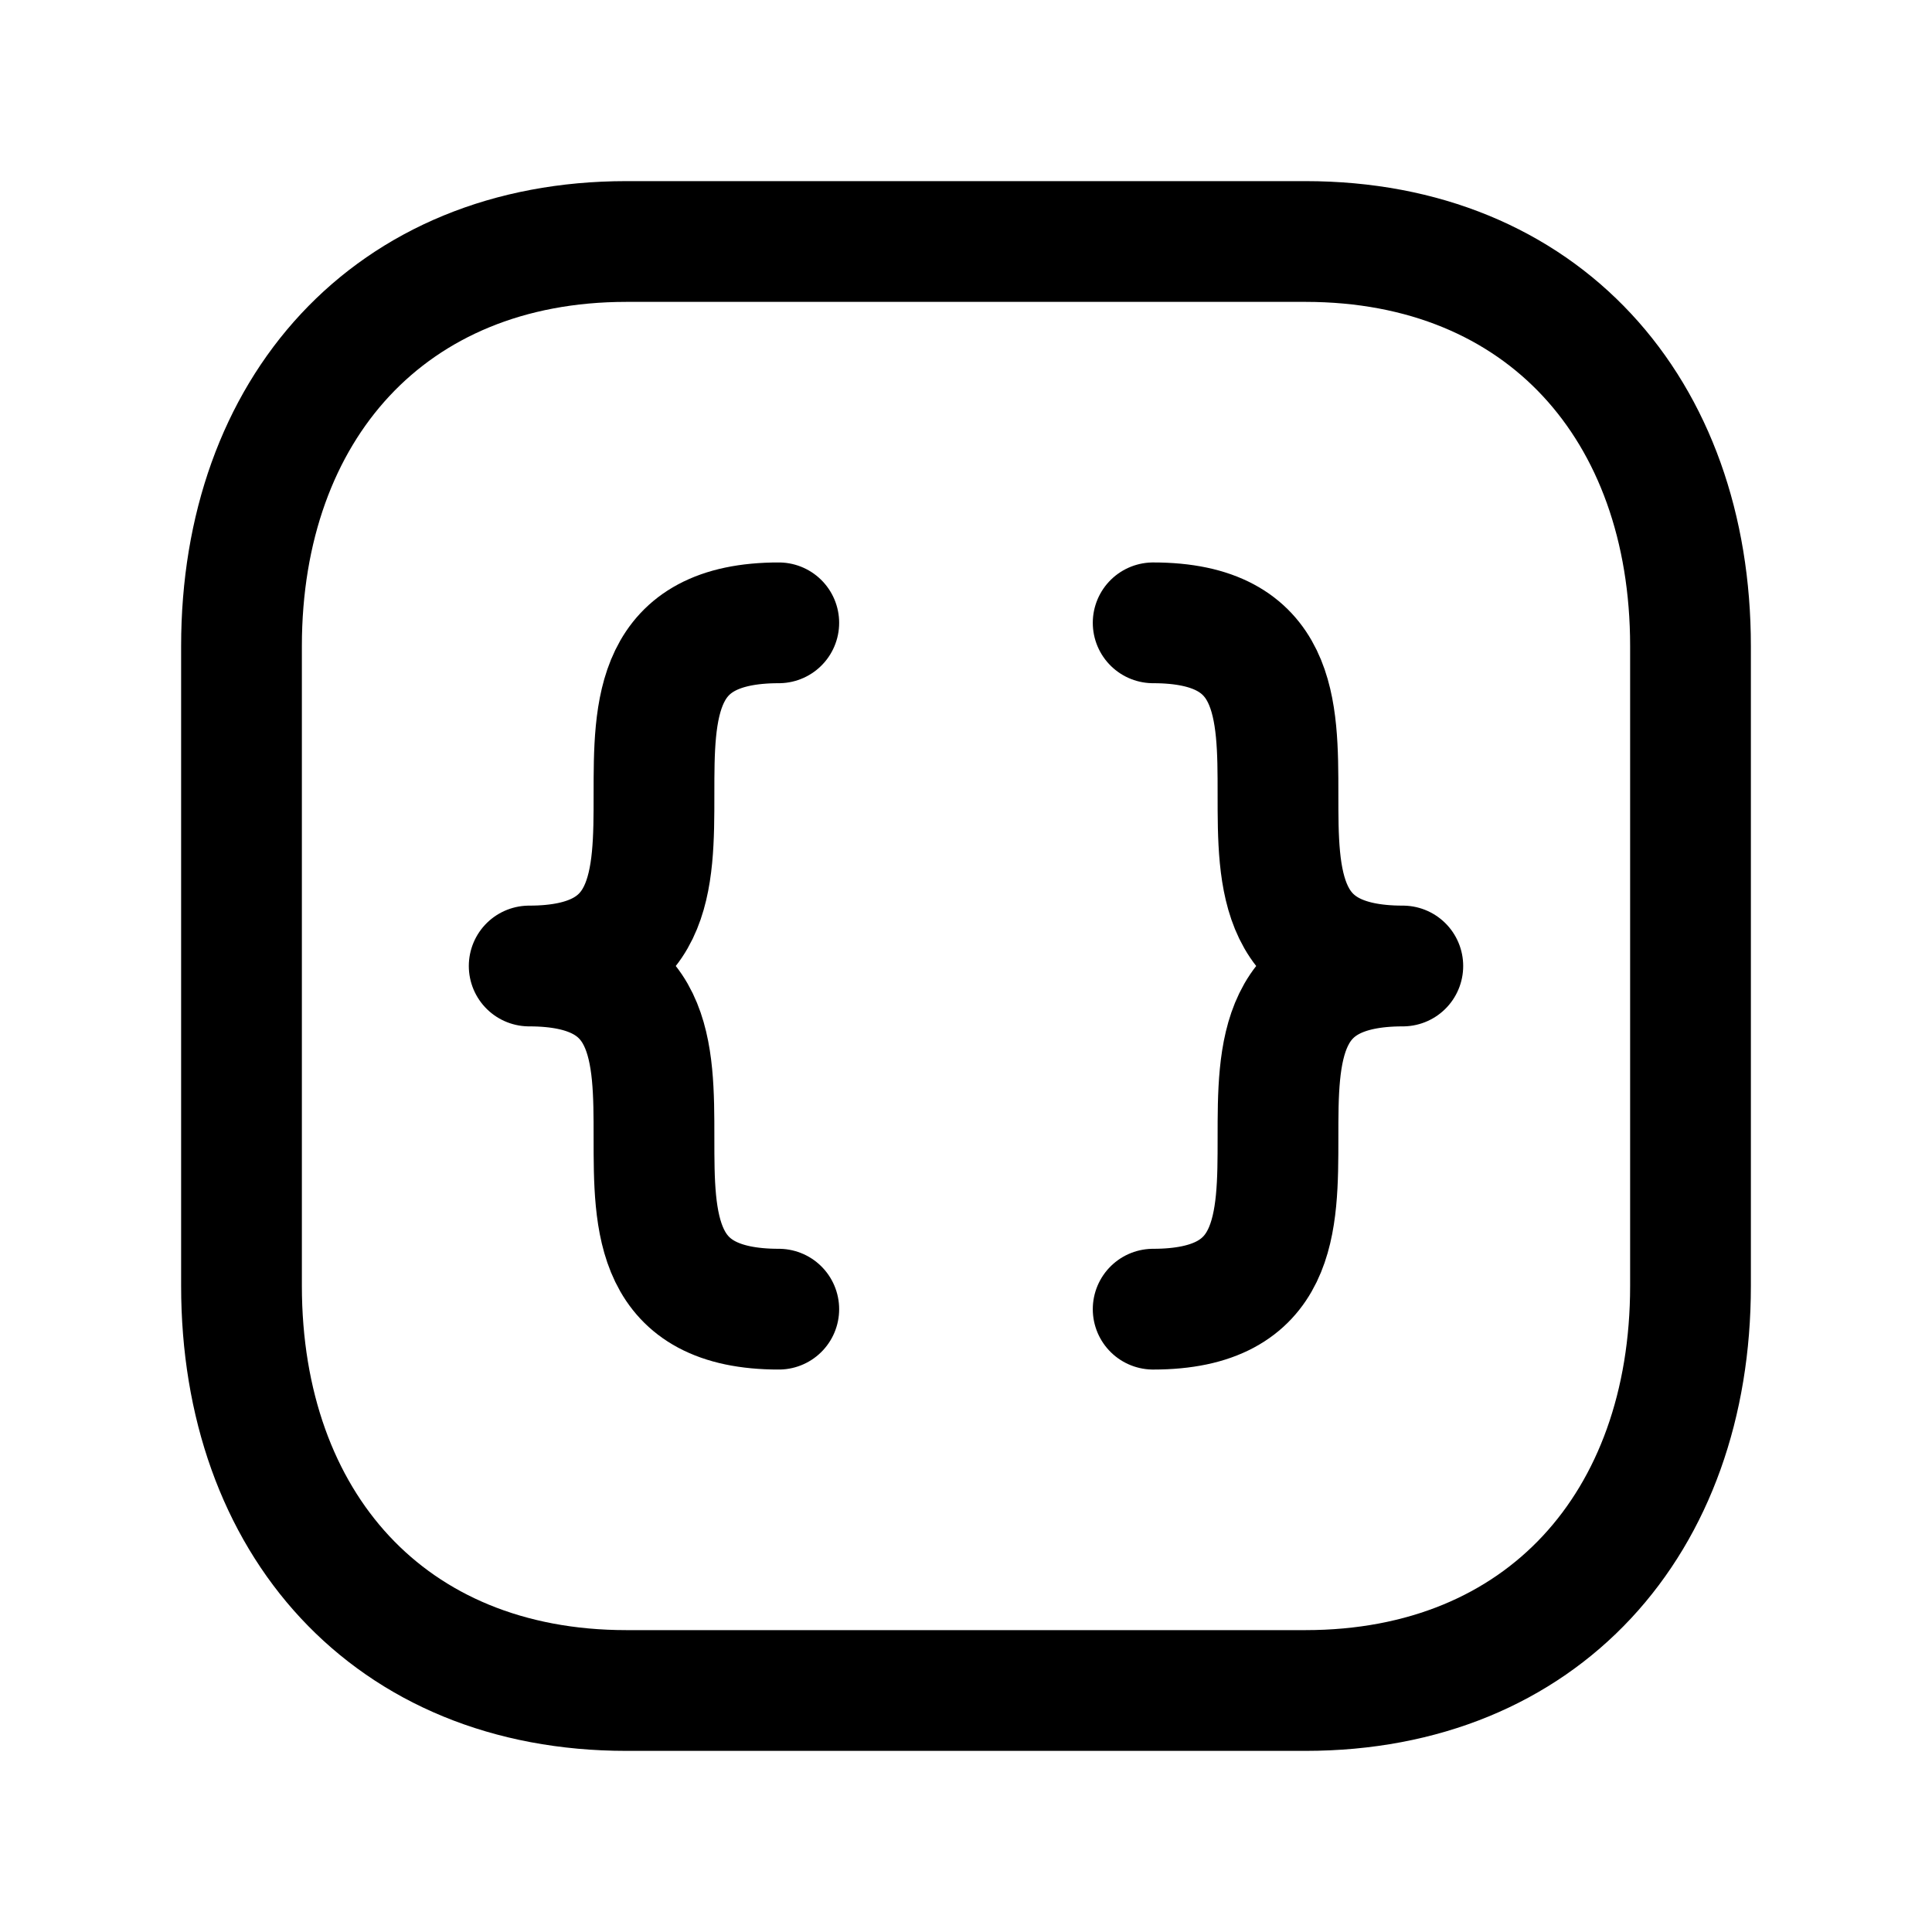
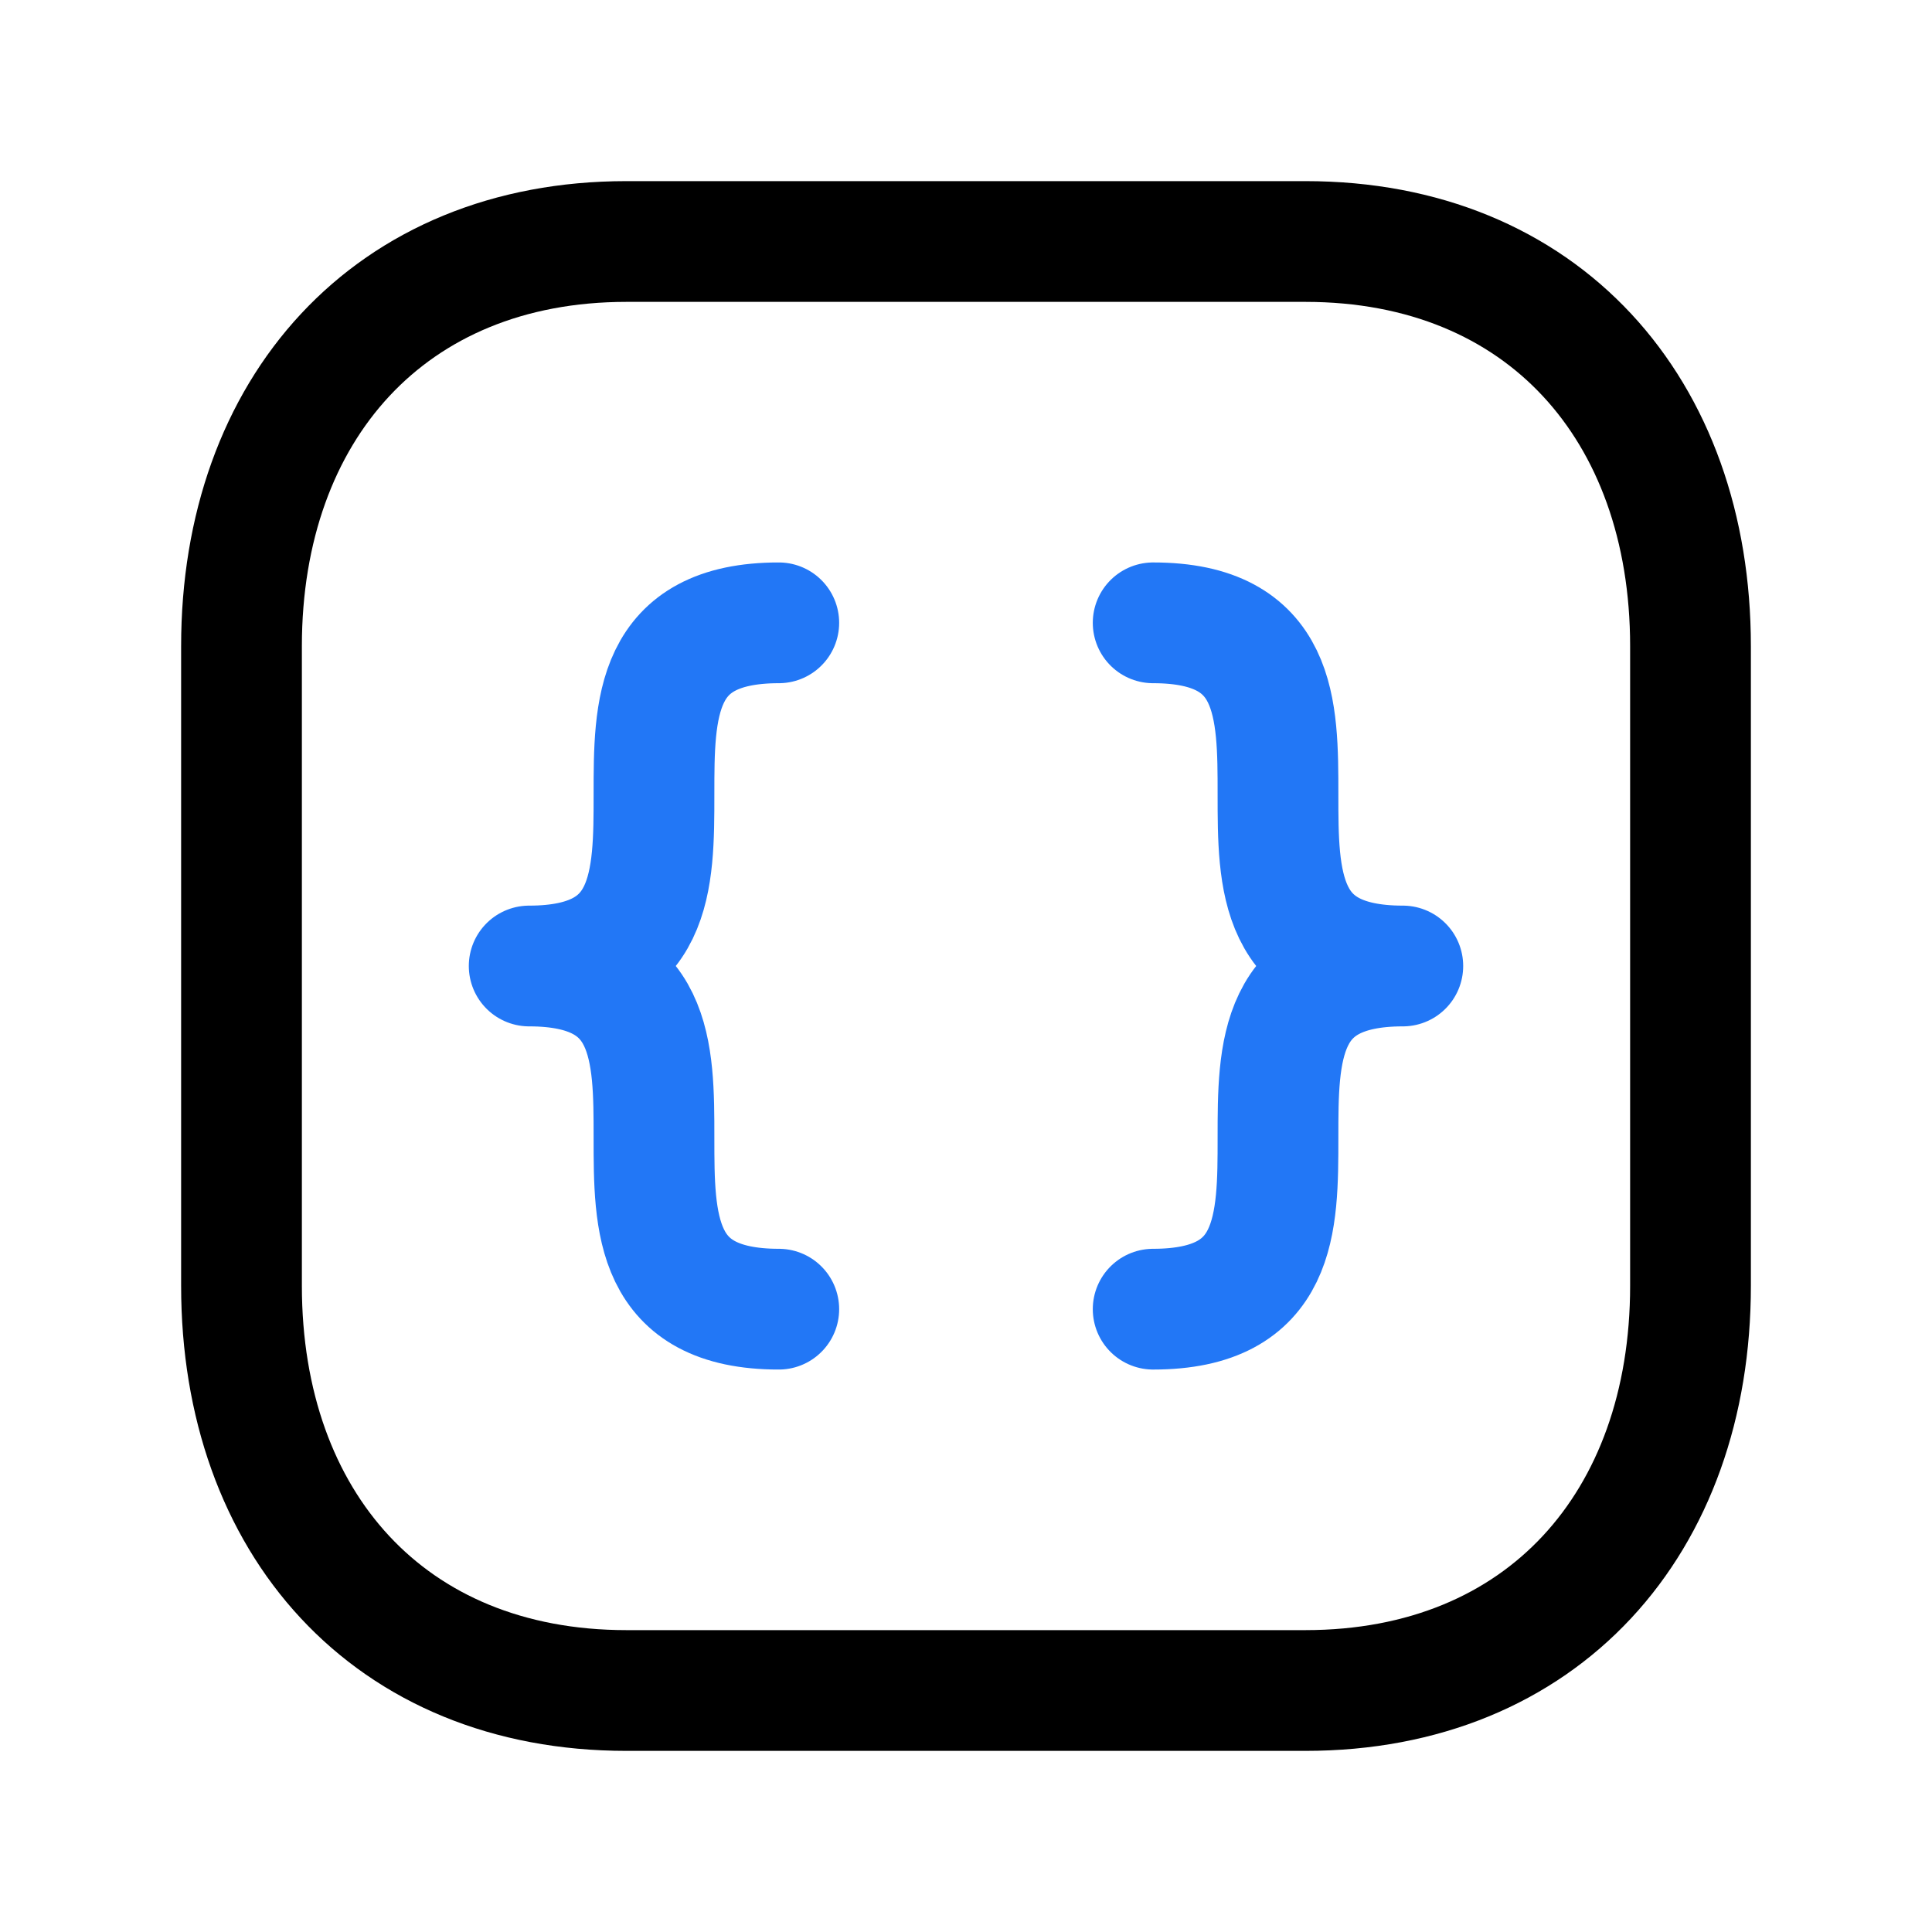
<svg xmlns="http://www.w3.org/2000/svg" width="32" height="32" viewBox="0 0 32 32" fill="none">
-   <path d="M12.899 10.316C8.765 10.316 12.899 16 8.765 16C12.899 16 8.765 21.684 12.899 21.684M19.1 10.316C23.235 10.316 19.1 16 23.235 16C19.1 16 23.235 21.684 19.1 21.684M21.622 4H10.376C6.457 4 4 6.775 4 10.702V21.298C4 25.225 6.445 28 10.376 28H21.621C25.553 28 28 25.225 28 21.298V10.702C28 6.775 25.553 4 21.622 4Z" stroke="black" stroke-width="2" stroke-linecap="round" stroke-linejoin="round" />
+   <path d="M10.376 4H21.622C25.553 4 28 6.775 28 10.702V21.298C28 25.225 25.553 28 21.621 28H10.376C6.445 28 4 25.225 4 21.298V10.702C4 6.775 6.457 4 10.376 4Z" stroke="black" stroke-width="2" stroke-linecap="round" stroke-linejoin="round" />
+   <mask id="mask0_2234_33114" style="mask-type:alpha" maskUnits="userSpaceOnUse" x="0" y="0" width="32" height="32">
+     <path d="M12.899 10.316C8.765 10.316 12.899 16 8.765 16C12.899 16 8.765 21.684 12.899 21.684M19.1 10.316C23.235 10.316 19.1 16 23.235 16C19.1 16 23.235 21.684 19.1 21.684M21.622 4H10.376C6.457 4 4 6.775 4 10.702V21.298C4 25.225 6.445 28 10.376 28H21.621C25.553 28 28 25.225 28 21.298V10.702C28 6.775 25.553 4 21.622 4Z" stroke="black" stroke-width="2" stroke-linecap="round" stroke-linejoin="round" />
+   </mask>
+   <g mask="url(#mask0_2234_33114)">
+     <path d="M12.667 6.667L25.334 10L23.334 24H10L5.333 12.667L12.667 6.667Z" fill="#2277F6" />
+   </g>
</svg>
